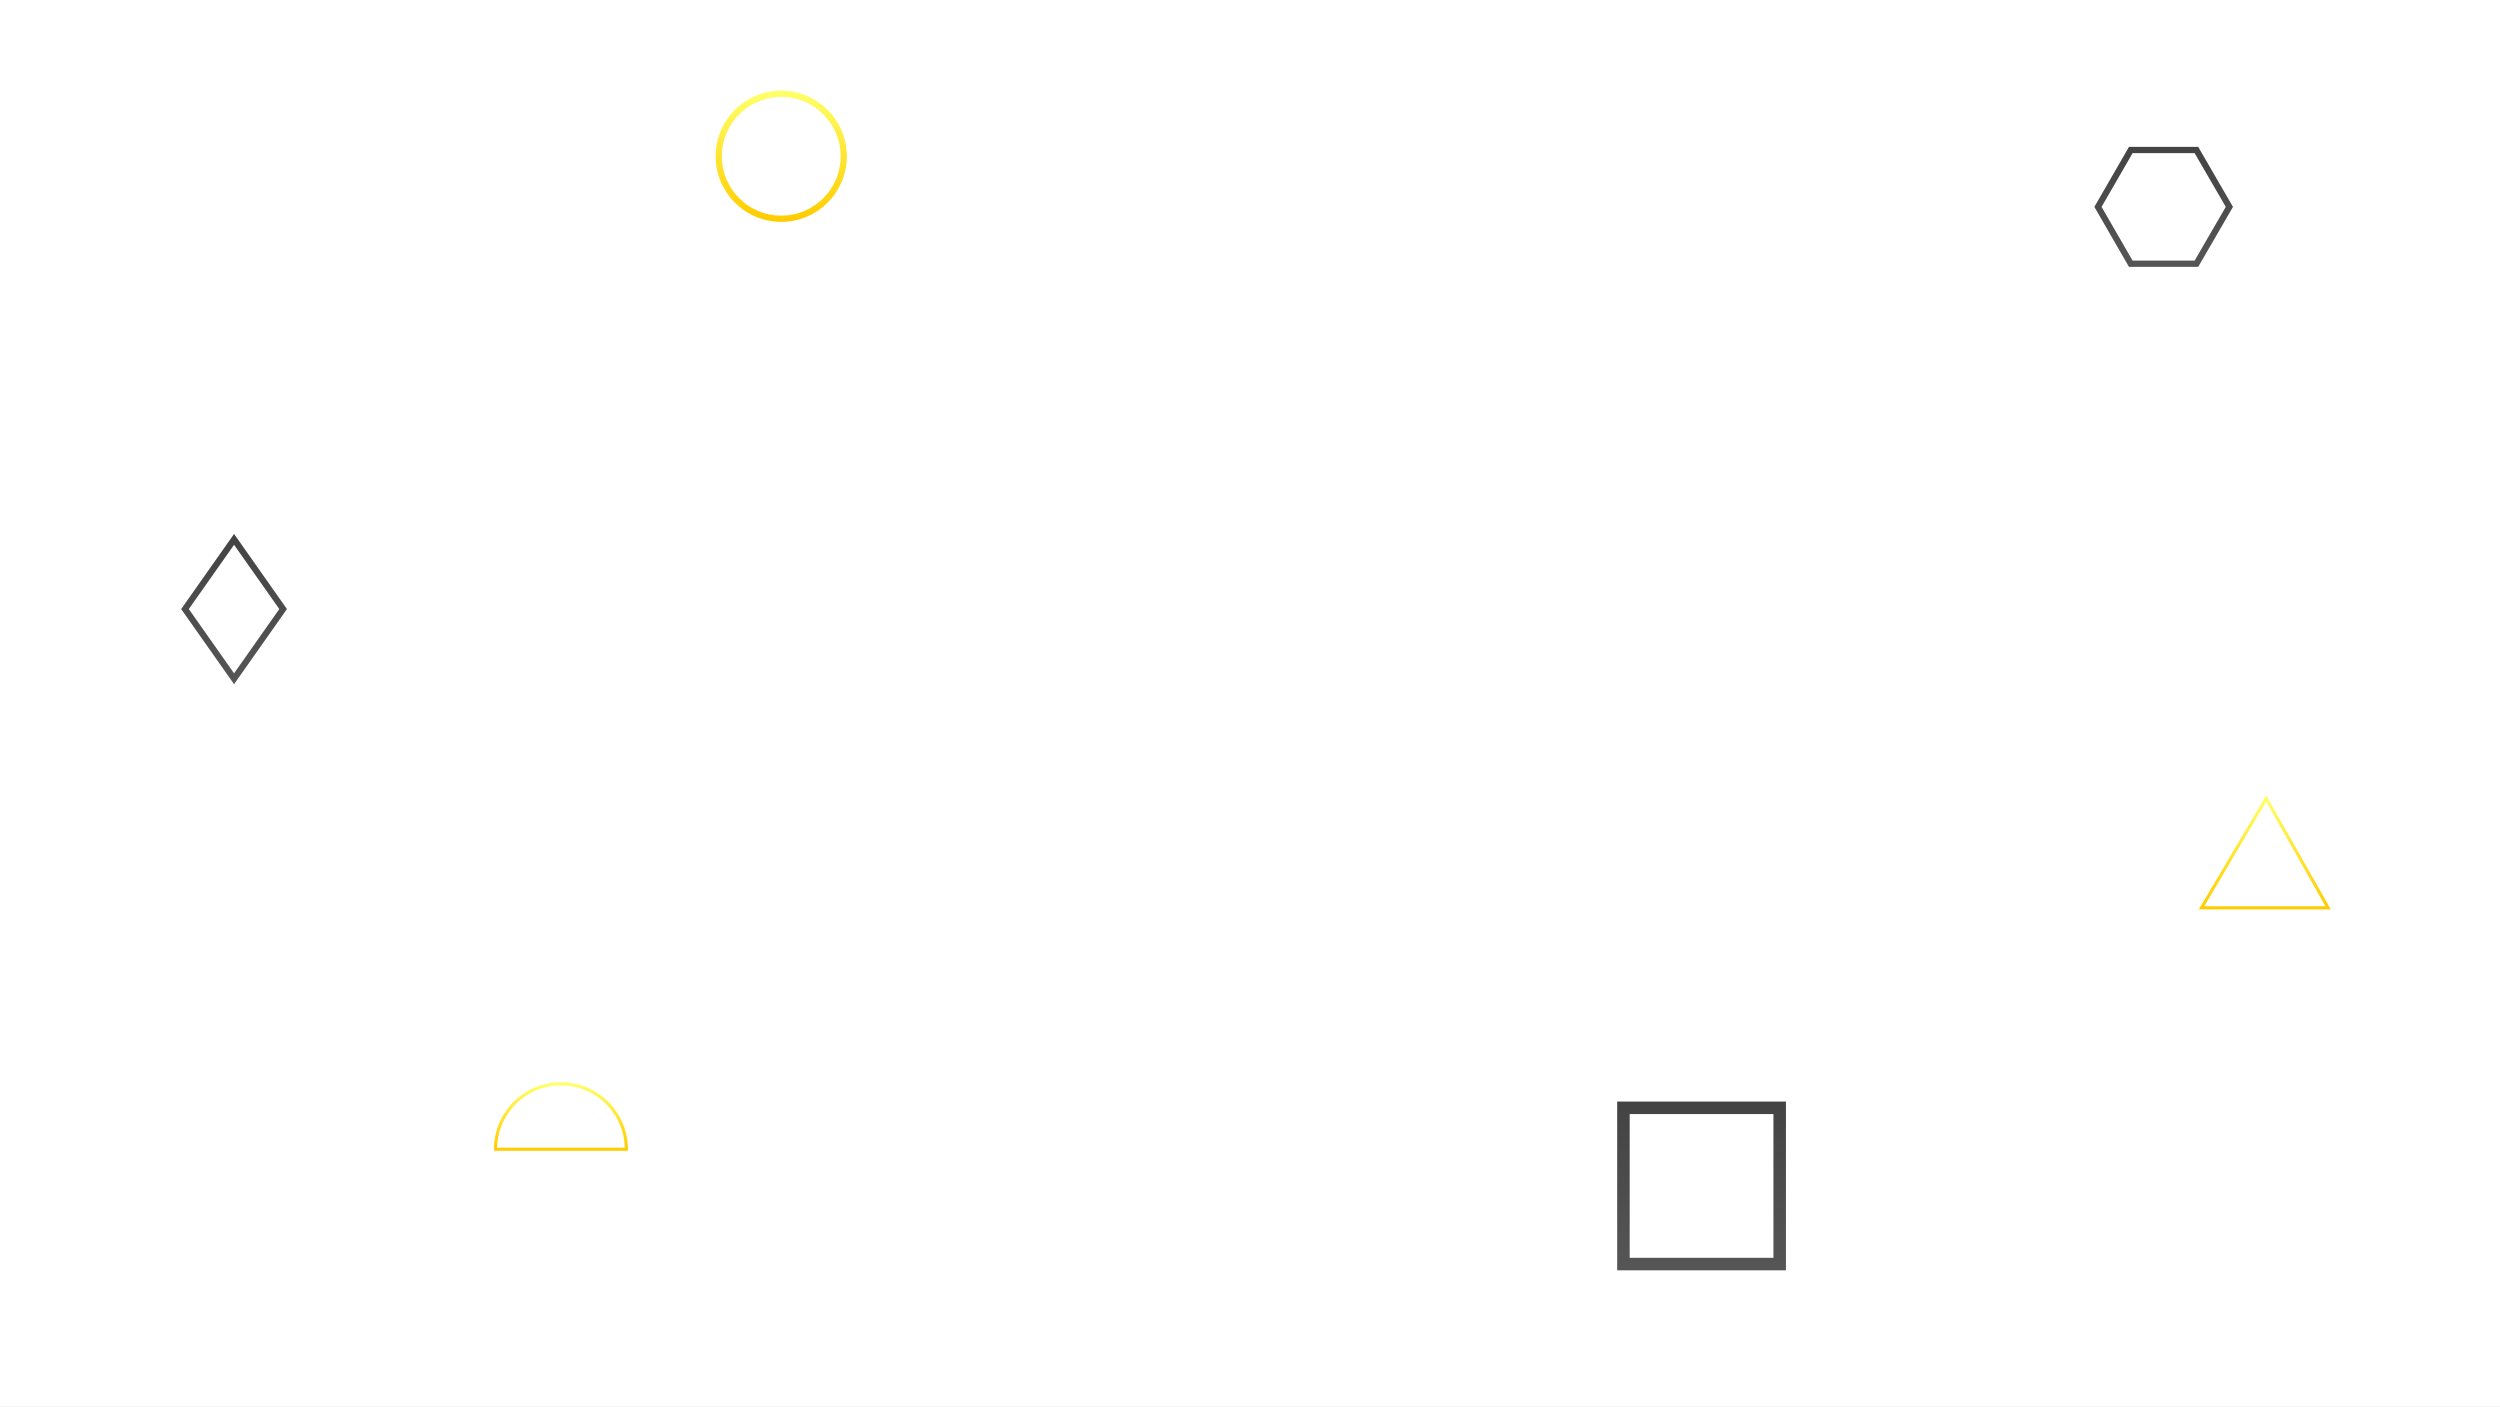
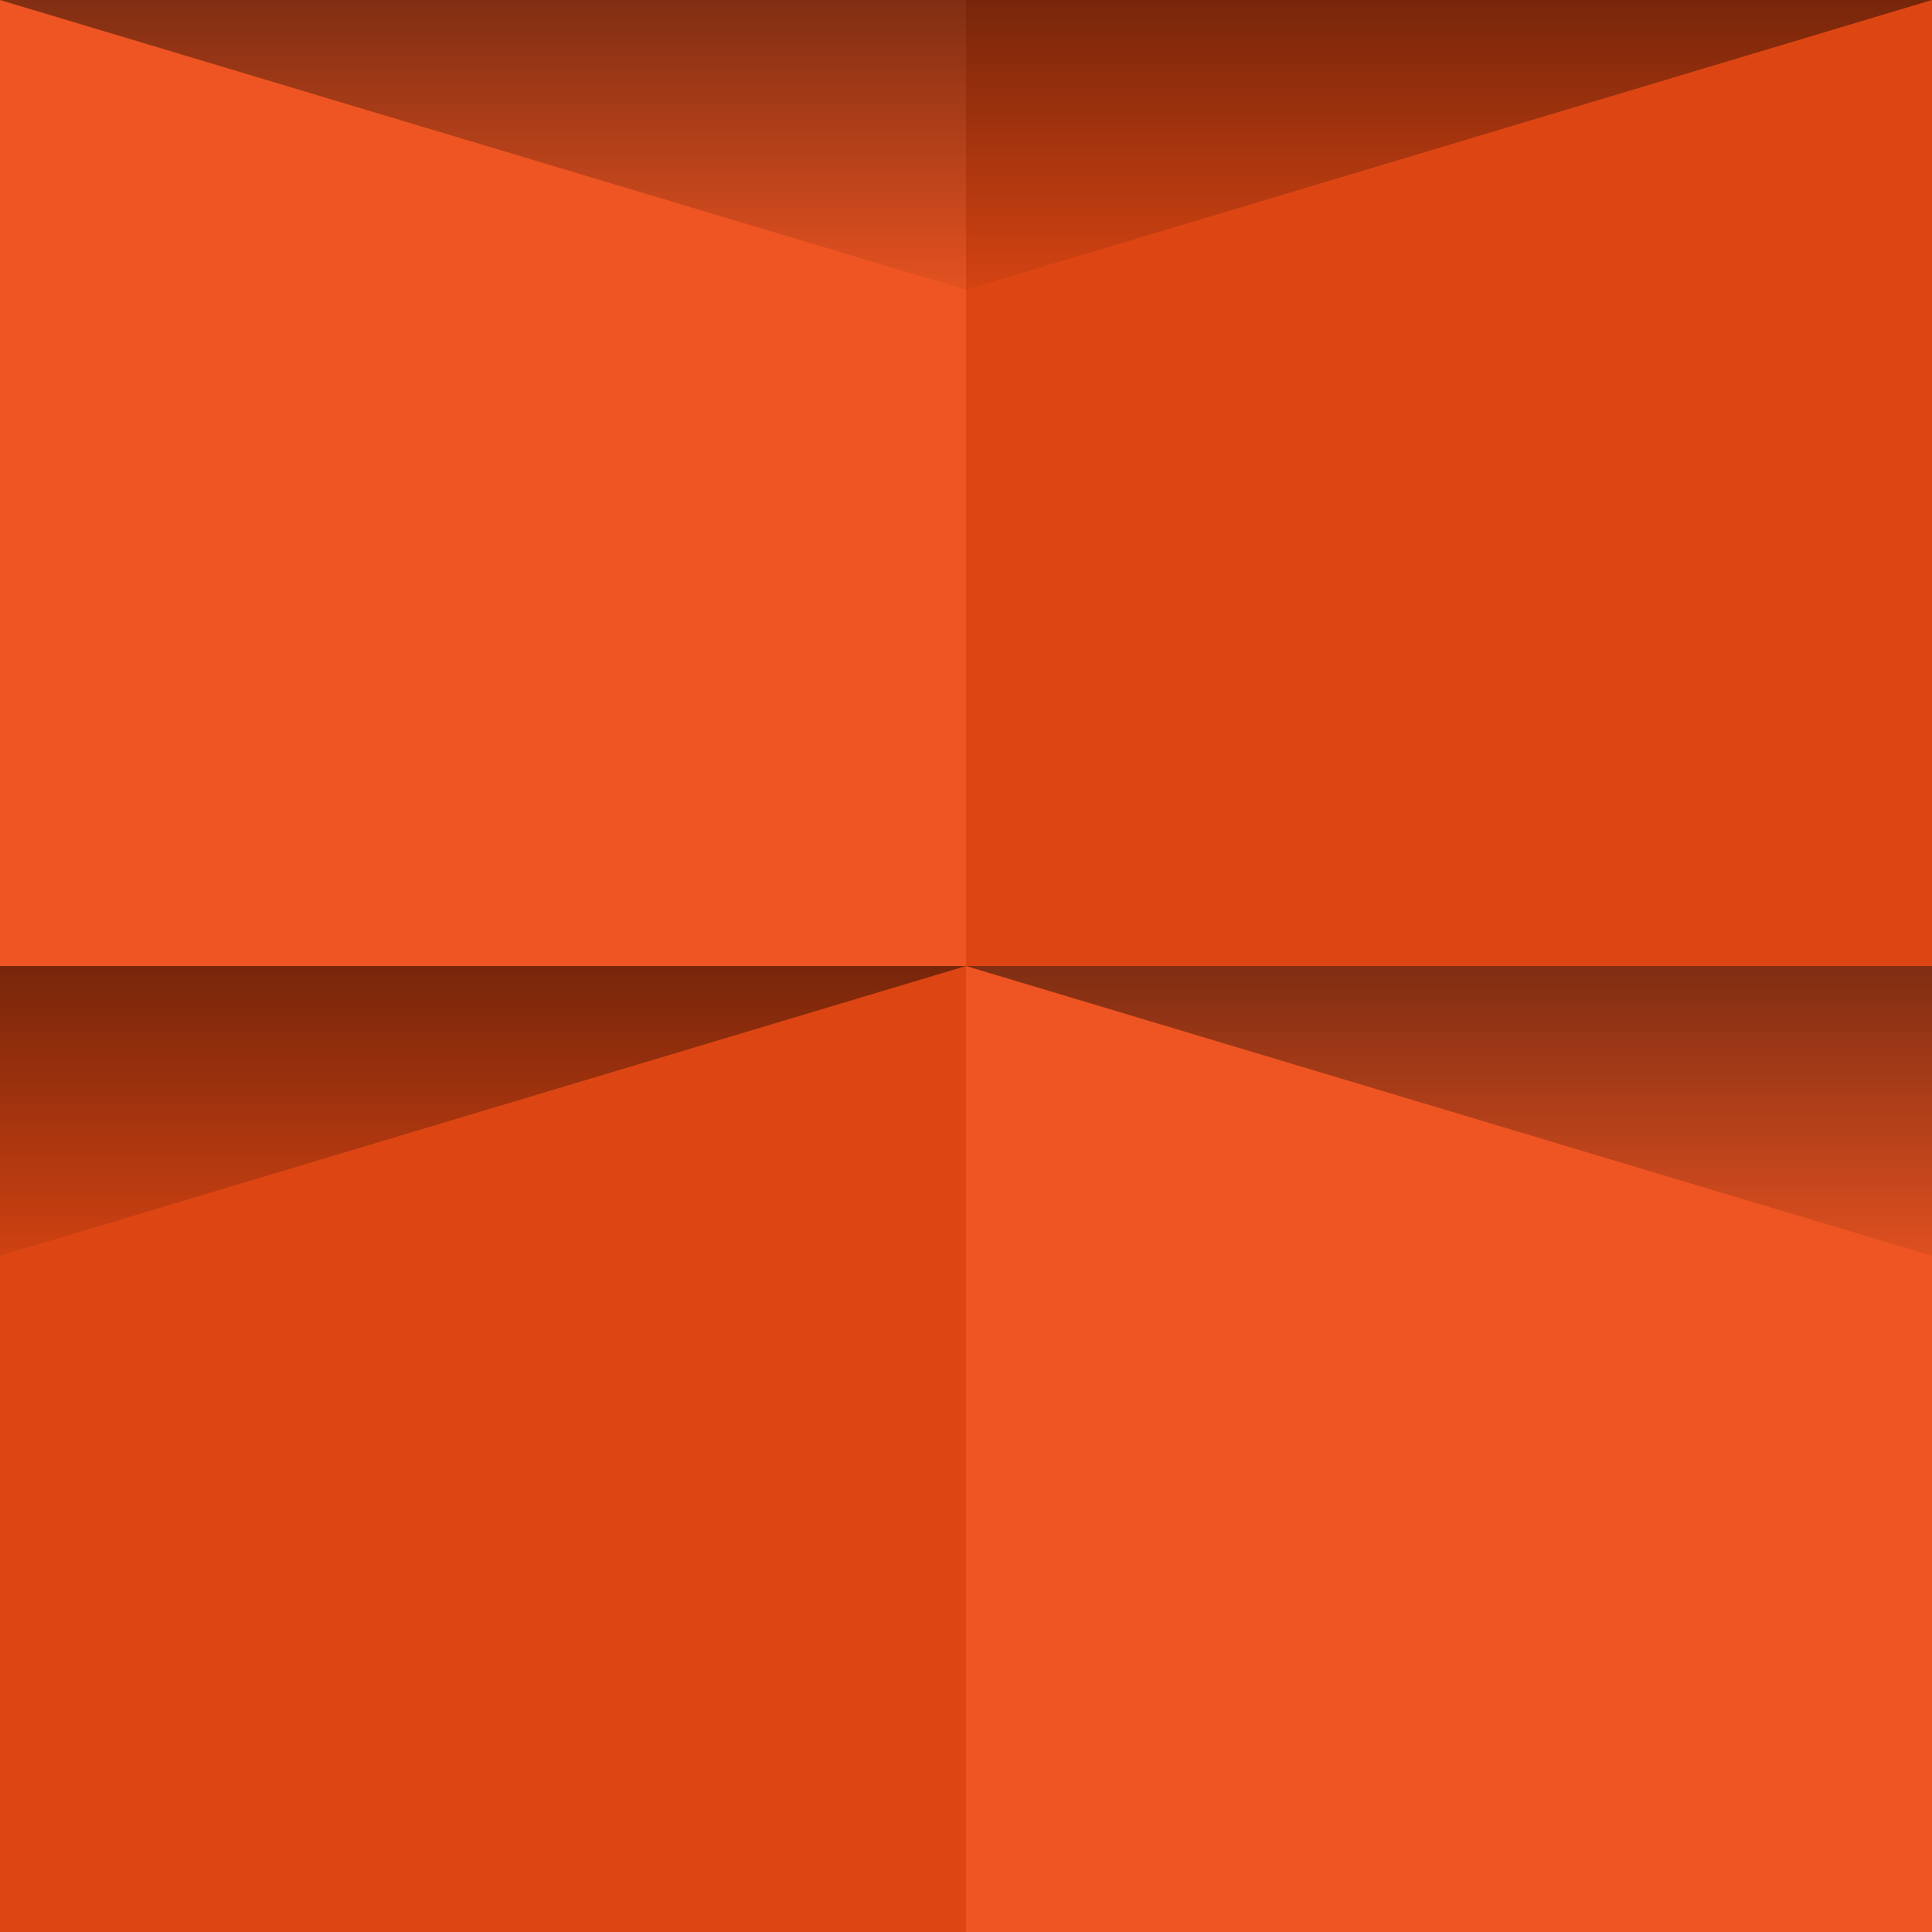
- <svg xmlns="http://www.w3.org/2000/svg" viewBox="0 0 1600 900">
-   <rect fill="#FFFFFF" width="1600" height="900" />
+ <svg xmlns="http://www.w3.org/2000/svg" width="100" height="100" viewBox="0 0 200 200">
+   <rect fill="#ee5522" width="200" height="200" />
  <defs>
-     <linearGradient id="a" x1="0" x2="0" y1="1" y2="0">
-       <stop offset="0" stop-color="#ffcc00" />
-       <stop offset="1" stop-color="#ffff66" />
+     <linearGradient id="a" gradientUnits="userSpaceOnUse" x1="100" y1="33" x2="100" y2="-3">
+       <stop offset="0" stop-color="#000" stop-opacity="0" />
+       <stop offset="1" stop-color="#000" stop-opacity="1" />
    </linearGradient>
-     <linearGradient id="b" x1="0" x2="0" y1="0" y2="1">
-       <stop offset="0" stop-color="#444" />
-       <stop offset="1" stop-color="#555" />
+     <linearGradient id="b" gradientUnits="userSpaceOnUse" x1="100" y1="135" x2="100" y2="97">
+       <stop offset="0" stop-color="#000" stop-opacity="0" />
+       <stop offset="1" stop-color="#000" stop-opacity="1" />
    </linearGradient>
  </defs>
-   <g fill="#FFF" fill-opacity="0" stroke-miterlimit="10">
-     <g stroke="url(#a)" stroke-width="2">
-       <path transform="translate(0 0)" d="M1409 581 1450.35 511 1490 581z" />
-       <circle stroke-width="4" transform="rotate(0 800 450)" cx="500" cy="100" r="40" />
-       <path transform="translate(0 0)" d="M400.86 735.5h-83.73c0-23.12 18.74-41.87 41.87-41.87S400.86 712.38 400.86 735.5z" />
-     </g>
-     <g stroke="url(#b)" stroke-width="4">
-       <path transform="translate(0 0)" d="M149.8 345.2 118.4 389.8 149.8 434.4 181.2 389.8z" />
-       <rect stroke-width="8" transform="rotate(0 1089 759)" x="1039" y="709" width="100" height="100" />
-       <path transform="rotate(0 1400 132)" d="M1426.8 132.4 1405.7 168.8 1363.7 168.8 1342.7 132.4 1363.7 96 1405.7 96z" />
-     </g>
+   <g fill="#d23d09" fill-opacity="0.6">
+     <rect x="100" width="100" height="100" />
+     <rect y="100" width="100" height="100" />
+   </g>
+   <g fill-opacity="0.5">
+     <polygon fill="url(#a)" points="100 30 0 0 200 0" />
+     <polygon fill="url(#b)" points="100 100 0 130 0 100 200 100 200 130" />
  </g>
</svg>
